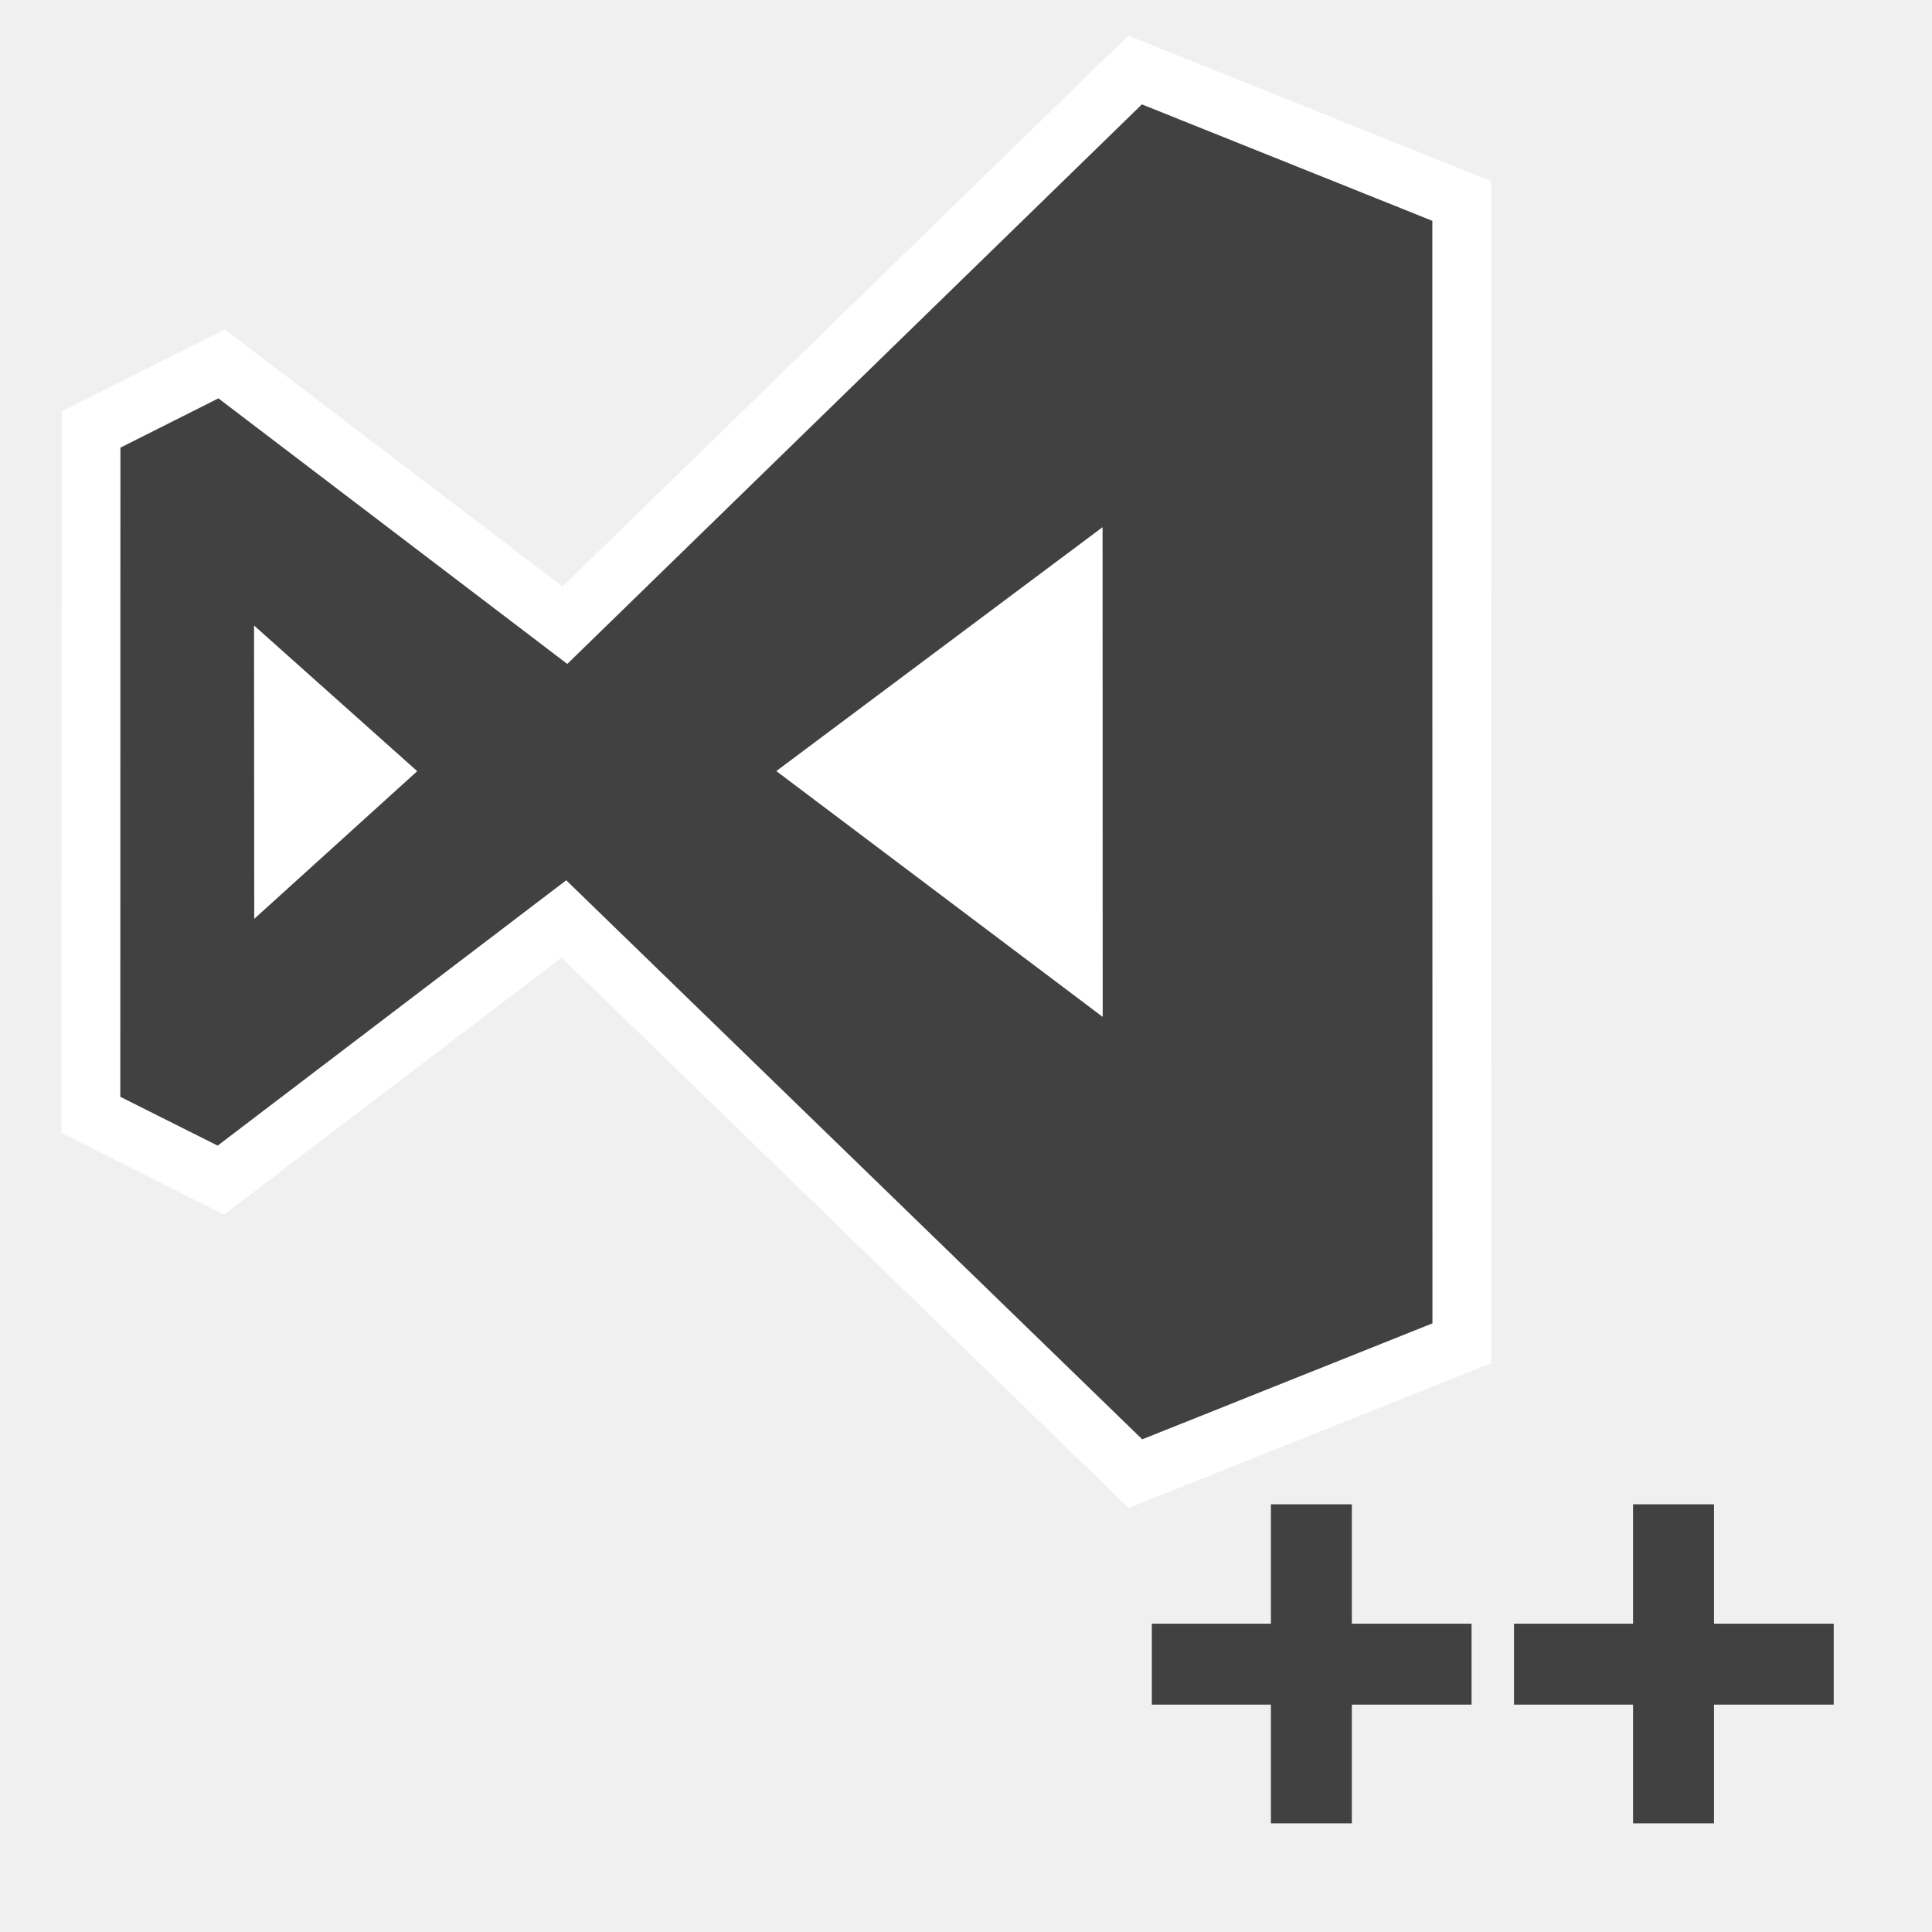
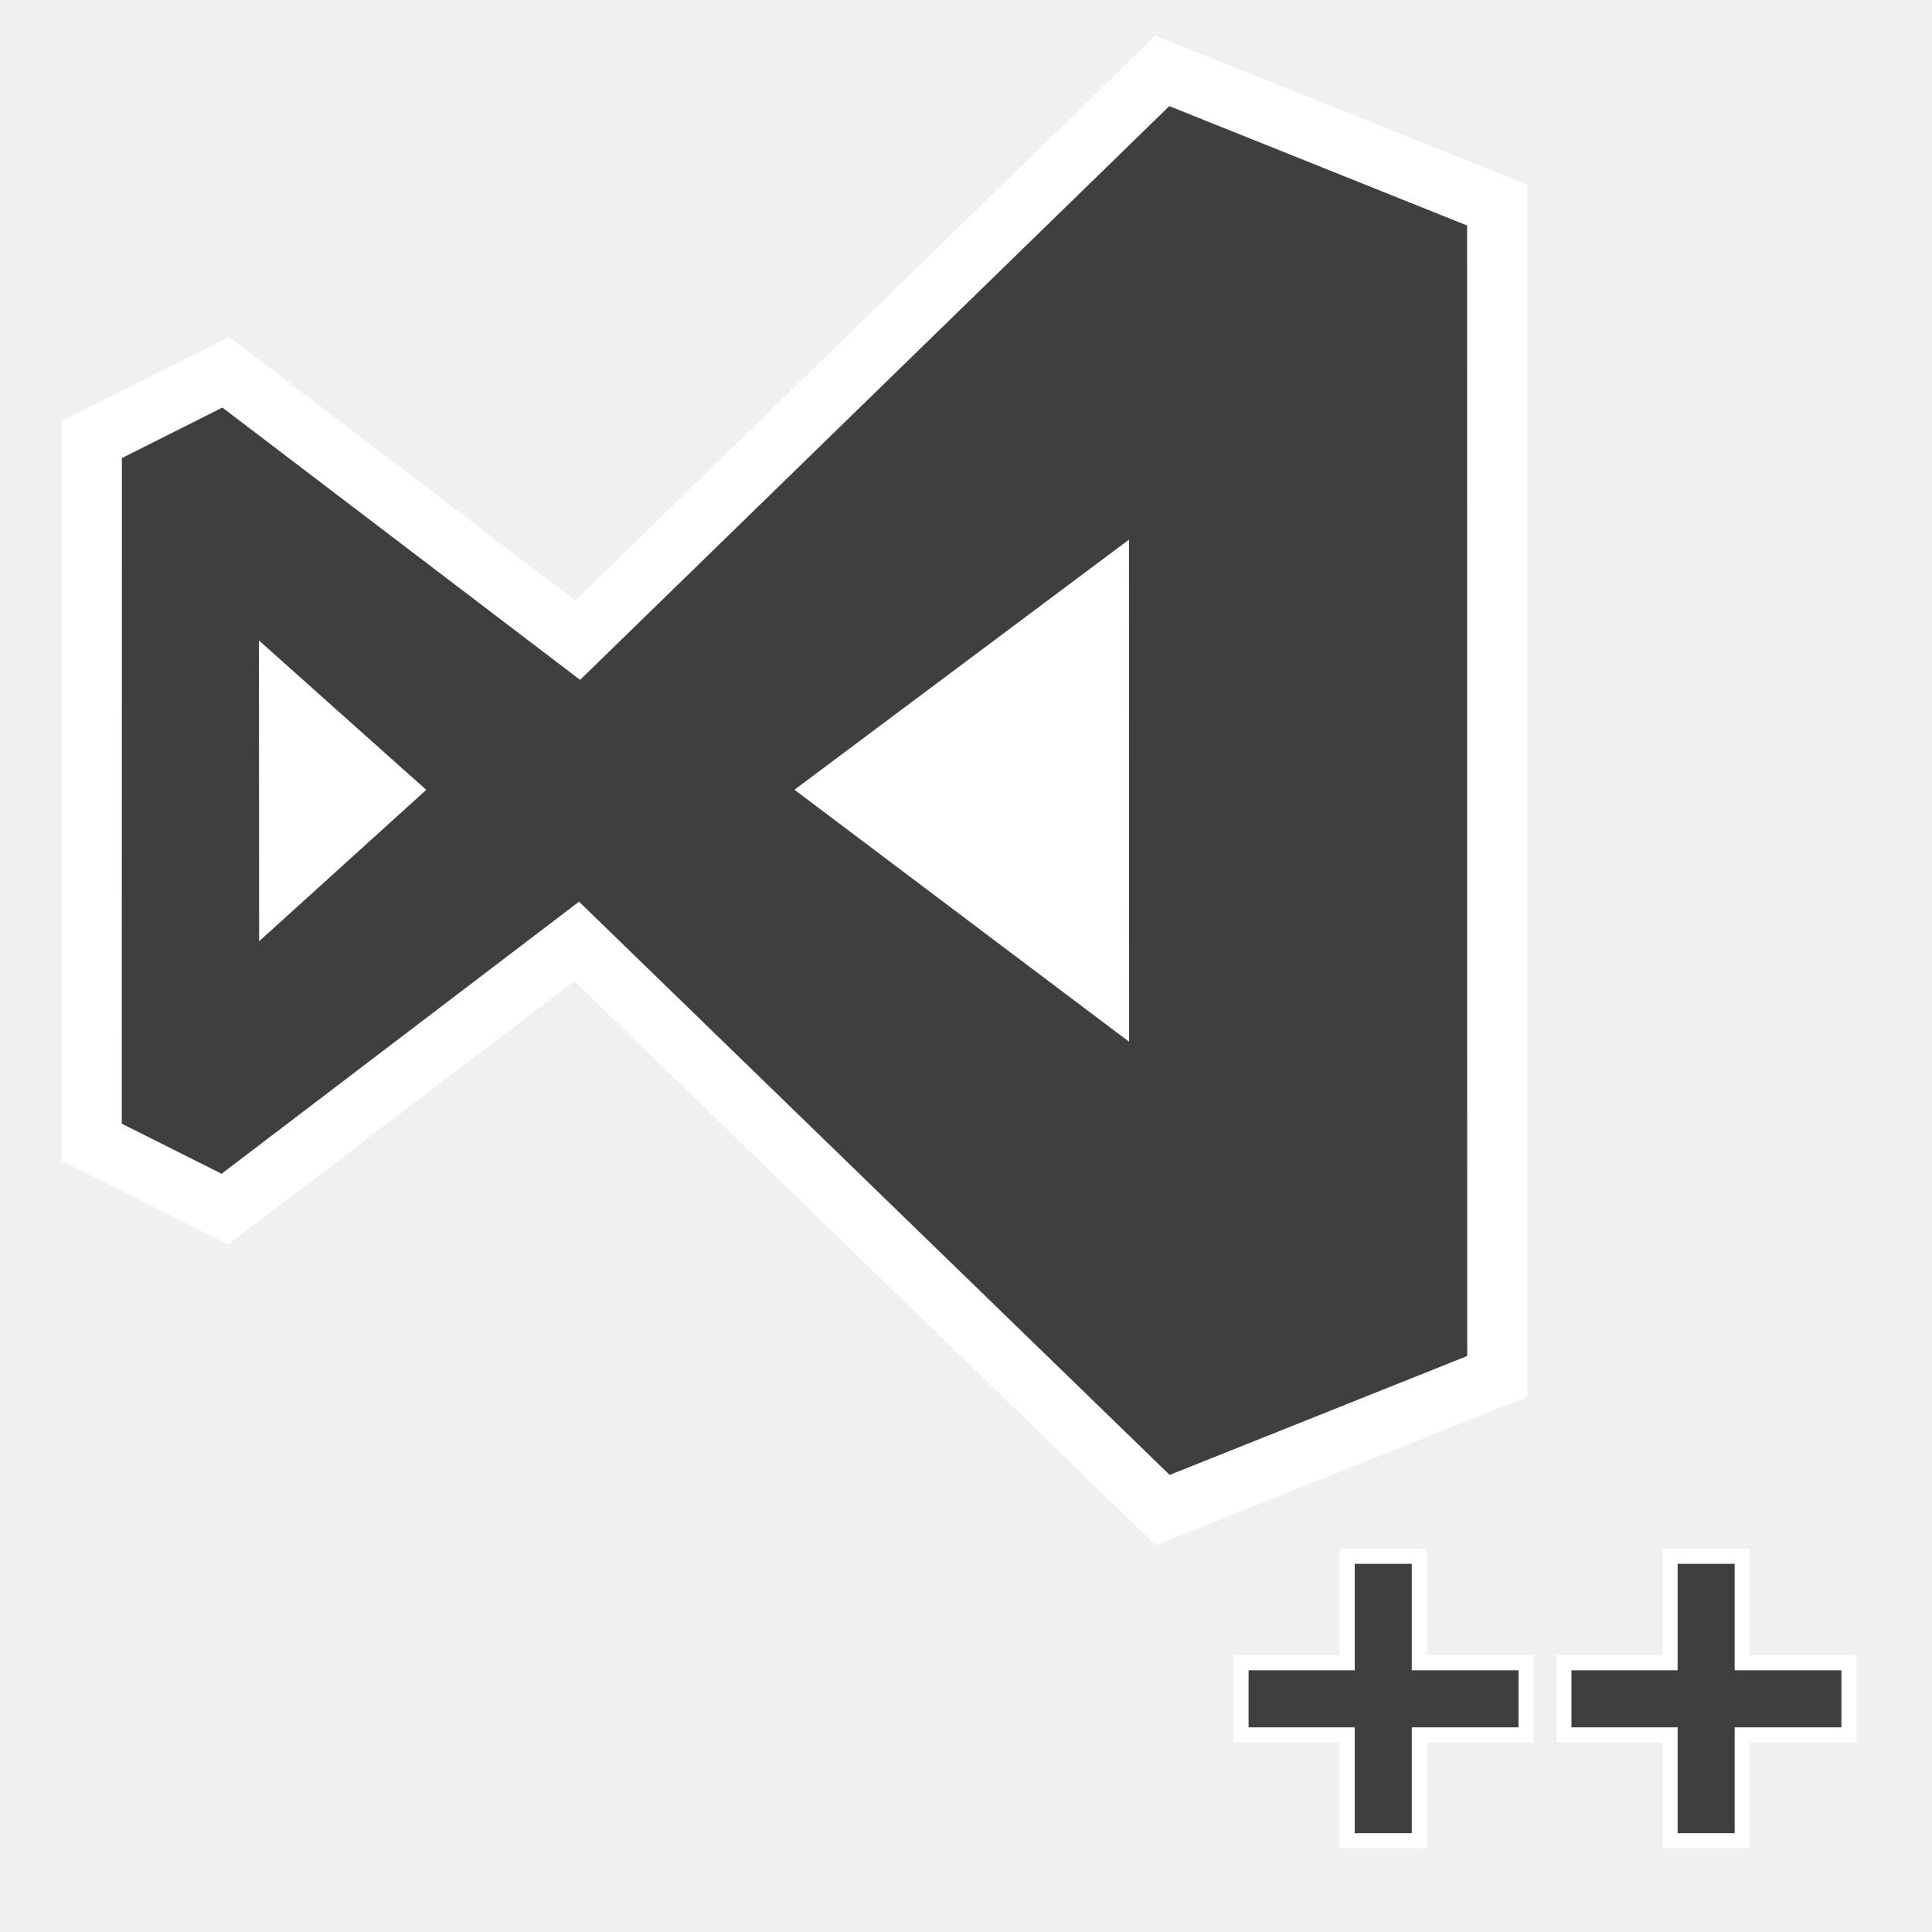
<svg xmlns="http://www.w3.org/2000/svg" xmlns:ns1="http://www.openswatchbook.org/uri/2009/osb" width="128" height="128" viewBox="0 0 128 128" version="1.1" id="svg3336">
  <defs id="defs3342">
    <linearGradient id="linearGradient5717" ns1:paint="gradient">
      <stop style="stop-color:#00ff00;stop-opacity:1;" offset="0" id="stop5719" />
      <stop style="stop-color:#00ff00;stop-opacity:0;" offset="1" id="stop5721" />
    </linearGradient>
  </defs>
  <g id="Page-1" style="fill:none;fill-rule:evenodd;stroke:none;stroke-width:1" transform="translate(11.71027,-376.9276)" />
  <g id="layer4" style="display:inline" transform="translate(0,-384)">
-     <g id="g5753" transform="matrix(0.25,0,0,0.25,-0.16276,384.1859)">
-       <g transform="translate(21.71027,16.69744)" id="layer1-3" style="opacity:0.987;fill:none;fill-rule:evenodd;stroke:none;stroke-width:1">
-         <g transform="matrix(0.7785079,0,0,0.7785079,2.517946,0.4300423)" id="g5748">
-           <path style="fill:#3f3f3f;fill-opacity:1;fill-rule:evenodd;stroke:#ffffff;stroke-width:20;stroke-miterlimit:4;stroke-dasharray:none" d="M 467.292,45.445 356.104,0.874 162.024,189.877 45.15,100.909 0.71,123.259 0.665,356.572 44.898,378.762 161.676,289.868 356.233,478.697 467.335,434.3 Z" id="path2998-6" />
-           <path style="fill:#ffffff" d="m 233.979,239.525 111.101,83.673 -0.043,-166.696 z" id="path3000-0" />
-           <path style="fill:#ffffff" d="M 56.259,289.829 111.742,239.562 56.192,189.971 Z" id="path3002-2" />
-         </g>
-         <g transform="translate(129.1579,-70.00357)" id="text5731" style="font-style:normal;font-weight:normal;font-size:40px;line-height:125%;font-family:sans-serif;letter-spacing:0px;word-spacing:0px;fill:#3f3f3f;fill-opacity:1;stroke:none;stroke-width:0.1;stroke-linecap:butt;stroke-linejoin:miter;stroke-miterlimit:4;stroke-dasharray:none;stroke-opacity:1">
-           <path id="path5744" style="font-style:normal;font-variant:normal;font-weight:normal;font-stretch:condensed;font-size:180px;font-family:Impact;-inkscape-font-specification:'Impact Condensed';fill:#3f3f3f;fill-opacity:1;stroke-width:0.1;stroke-miterlimit:4;stroke-dasharray:none" d="m 155.035,482.861 31.553,0 0,-31.641 21.445,0 0,31.641 31.729,0 0,21.445 -31.729,0 0,31.465 -21.445,0 0,-31.465 -31.553,0 0,-21.445 z" />
-           <path id="path5746" style="font-style:normal;font-variant:normal;font-weight:normal;font-stretch:condensed;font-size:180px;font-family:Impact;-inkscape-font-specification:'Impact Condensed';fill:#3f3f3f;fill-opacity:1;stroke:#c6c6c6;stroke-width:0;stroke-miterlimit:4;stroke-dasharray:none;stroke-opacity:1" d="m 251.011,482.861 31.553,0 0,-31.641 21.445,0 0,31.641 31.729,0 0,21.445 -31.729,0 0,31.465 -21.445,0 0,-31.465 -31.553,0 0,-21.445 z" />
-         </g>
-         <flowRoot style="font-style:normal;font-weight:normal;font-size:40px;line-height:125%;font-family:sans-serif;letter-spacing:0px;word-spacing:0px;fill:#000000;fill-opacity:1;stroke:none;stroke-width:1px;stroke-linecap:butt;stroke-linejoin:miter;stroke-opacity:1" id="flowRoot5735" xml:space="preserve">
-           <flowRegion id="flowRegion5737">
-             <rect y="444.825" x="121.622" height="42.426" width="51.619" id="rect5739" />
-           </flowRegion>
-           <flowPara id="flowPara5741" />
-         </flowRoot>
-       </g>
-     </g>
+     <path id="path2998-6" d="m 99.195,397.59 -22.189,-8.895 -38.732,37.718 -23.324,-17.755 -8.869,4.46 -0.009,46.561 8.827,4.428 23.305,-17.74 38.827,37.684 22.172,-8.86 z" style="fill:#3f3f3f;fill-opacity:1;fill-rule:evenodd;stroke:#ffffff;stroke-width:3.992;stroke-miterlimit:4;stroke-dasharray:none" />
+     <path id="path3000-0" d="m 52.634,436.322 22.172,16.698 -0.009,-33.267 z" style="fill:#ffffff;fill-rule:evenodd;stroke:none;stroke-width:1" />
+     <path id="path3002-2" d="m 17.168,446.361 11.073,-10.031 -11.086,-9.897 z" style="fill:#ffffff;fill-rule:evenodd;stroke:none;stroke-width:1" />
+     <path d="m 82.221,494.161 7.033,0 0,-7.053 4.78,0 0,7.053 7.072,0 0,4.78 -7.072,0 0,7.013 -4.78,0 0,-7.014 -7.033,0 0,-4.78 z" style="font-style:normal;font-variant:normal;font-weight:normal;font-stretch:condensed;font-size:180px;line-height:125%;font-family:Impact;-inkscape-font-specification:'Impact Condensed';letter-spacing:0px;word-spacing:0px;fill:#3f3f3f;fill-opacity:1;fill-rule:evenodd;stroke:#ffffff;stroke-width:1;stroke-linecap:butt;stroke-linejoin:miter;stroke-miterlimit:4;stroke-dasharray:none;stroke-opacity:1" id="path5744" />
+     <path d="m 103.614,494.161 7.033,0 0,-7.053 4.78,0 0,7.053 7.072,0 0,4.78 -7.072,0 0,7.013 -4.78,0 0,-7.014 -7.033,0 0,-4.78 z" style="font-style:normal;font-variant:normal;font-weight:normal;font-stretch:condensed;font-size:180px;line-height:125%;font-family:Impact;-inkscape-font-specification:'Impact Condensed';letter-spacing:0px;word-spacing:0px;fill:#3f3f3f;fill-opacity:1;fill-rule:evenodd;stroke:#ffffff;stroke-width:1;stroke-linecap:butt;stroke-linejoin:miter;stroke-miterlimit:4;stroke-dasharray:none;stroke-opacity:1" id="path5746" />
+     <flowRoot style="font-style:normal;font-weight:normal;font-size:40px;line-height:125%;font-family:sans-serif;letter-spacing:0px;word-spacing:0px;fill:#000000;fill-opacity:1;fill-rule:evenodd;stroke:none;stroke-width:1px;stroke-linecap:butt;stroke-linejoin:miter;stroke-opacity:1" id="flowRoot5735" xml:space="preserve" transform="matrix(0.25,0,0,0.25,5.264808,388.3602)">
+       <flowRegion id="flowRegion5737">
+         <rect y="444.825" x="121.622" height="42.426" width="51.619" id="rect5739" />
+       </flowRegion>
+       <flowPara id="flowPara5741" />
+     </flowRoot>
  </g>
</svg>
